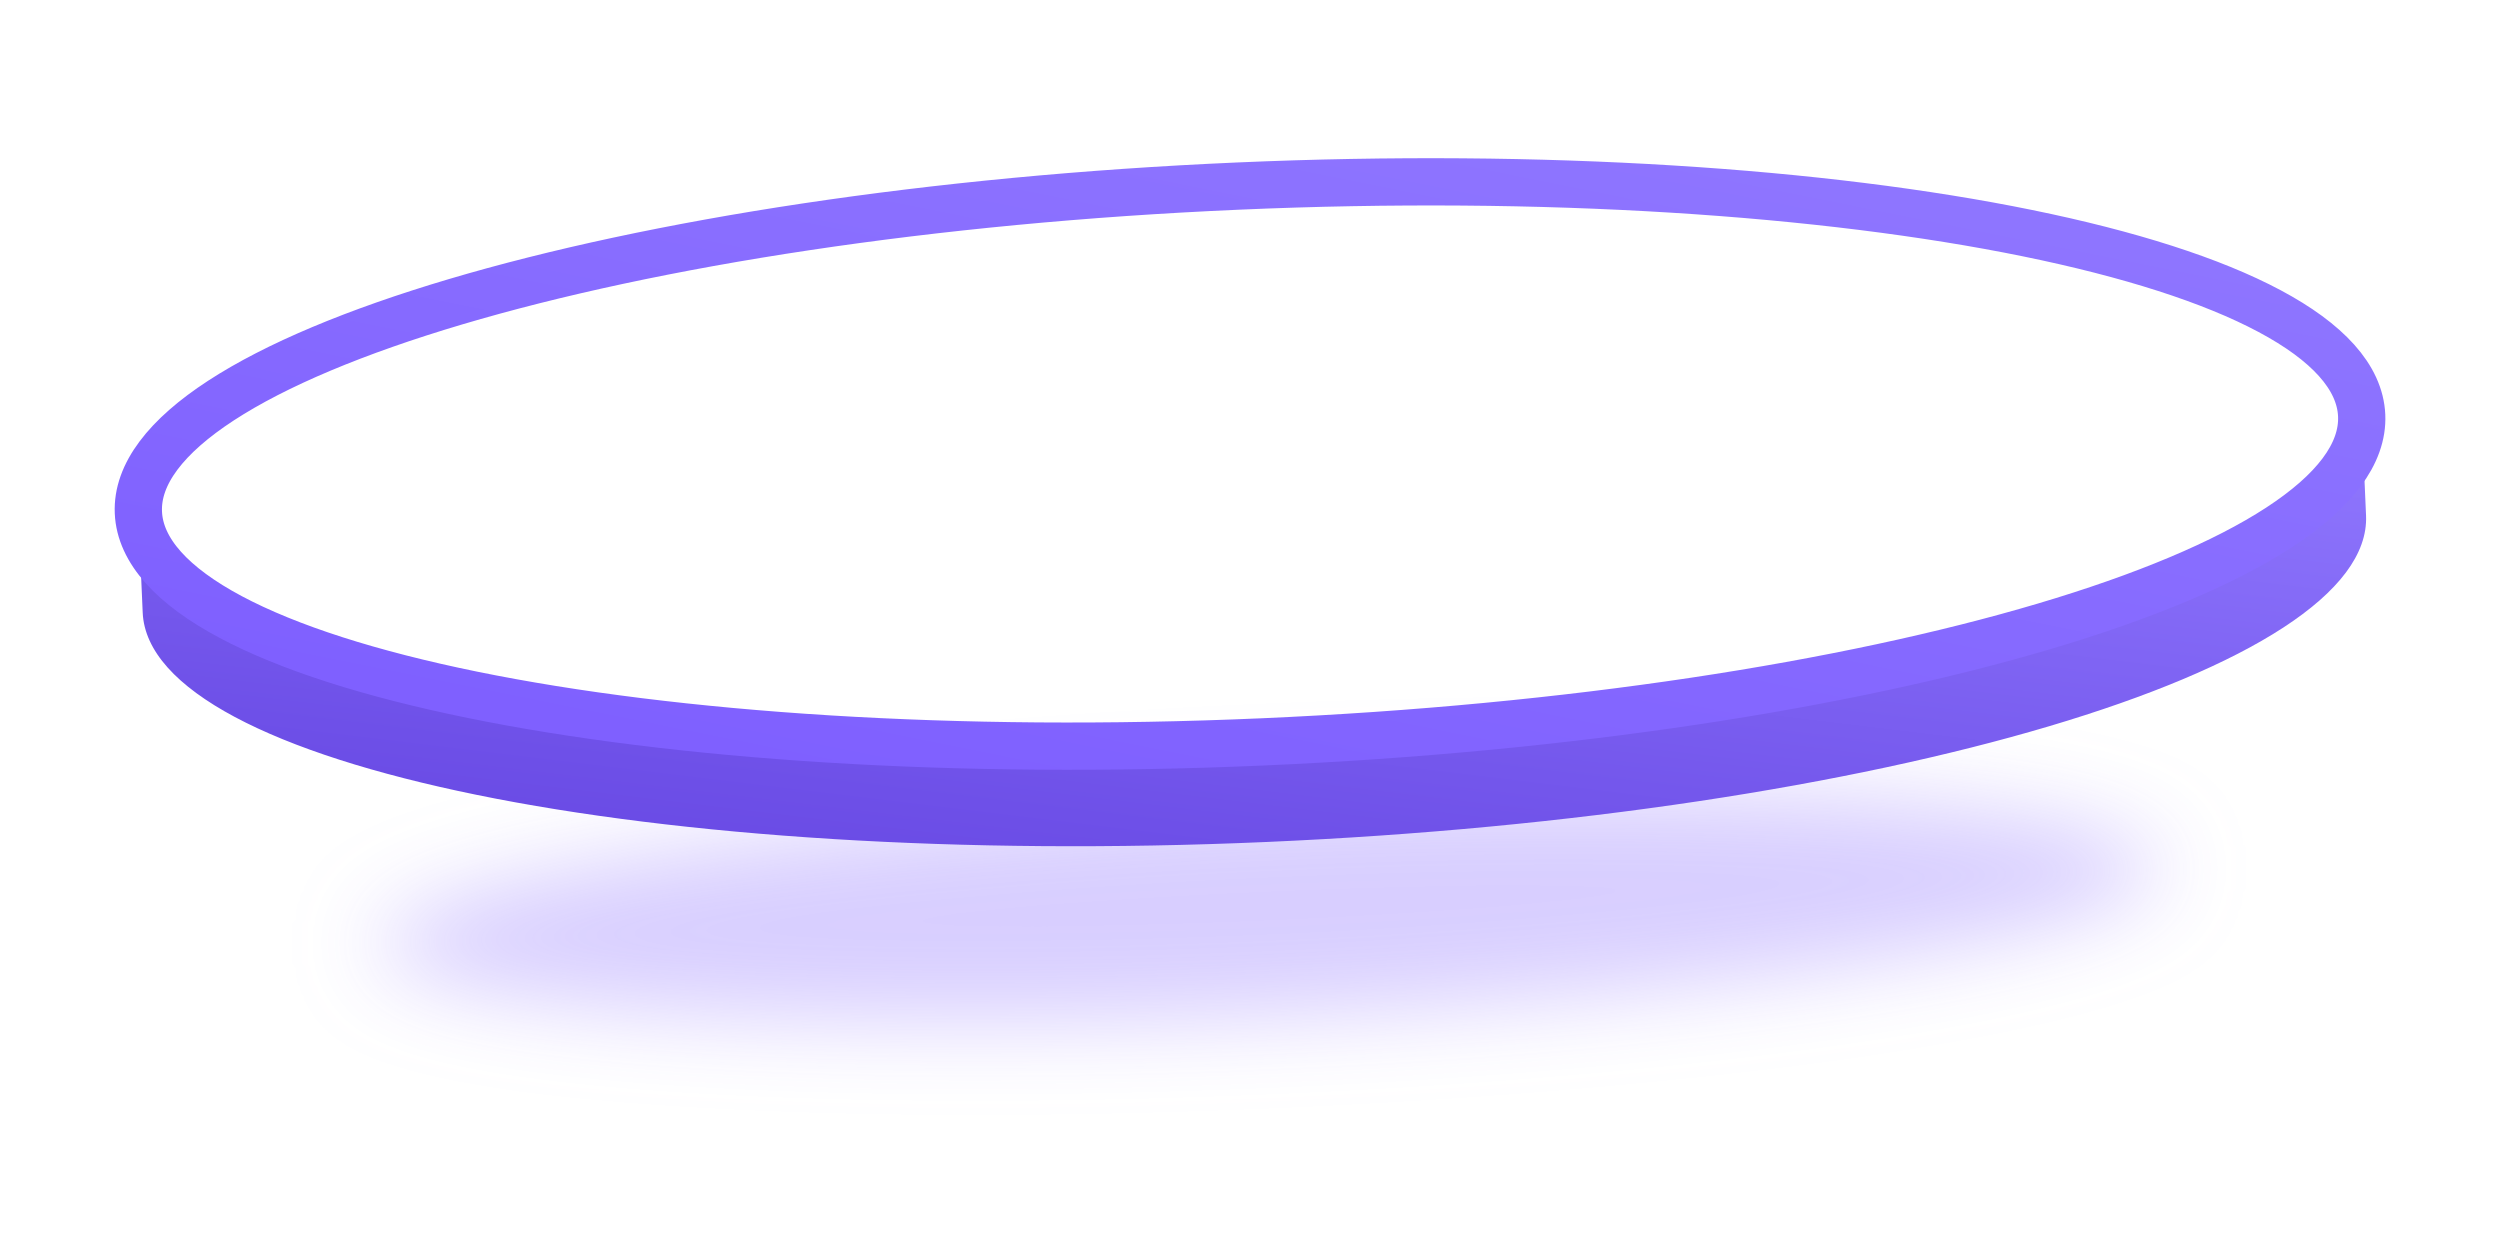
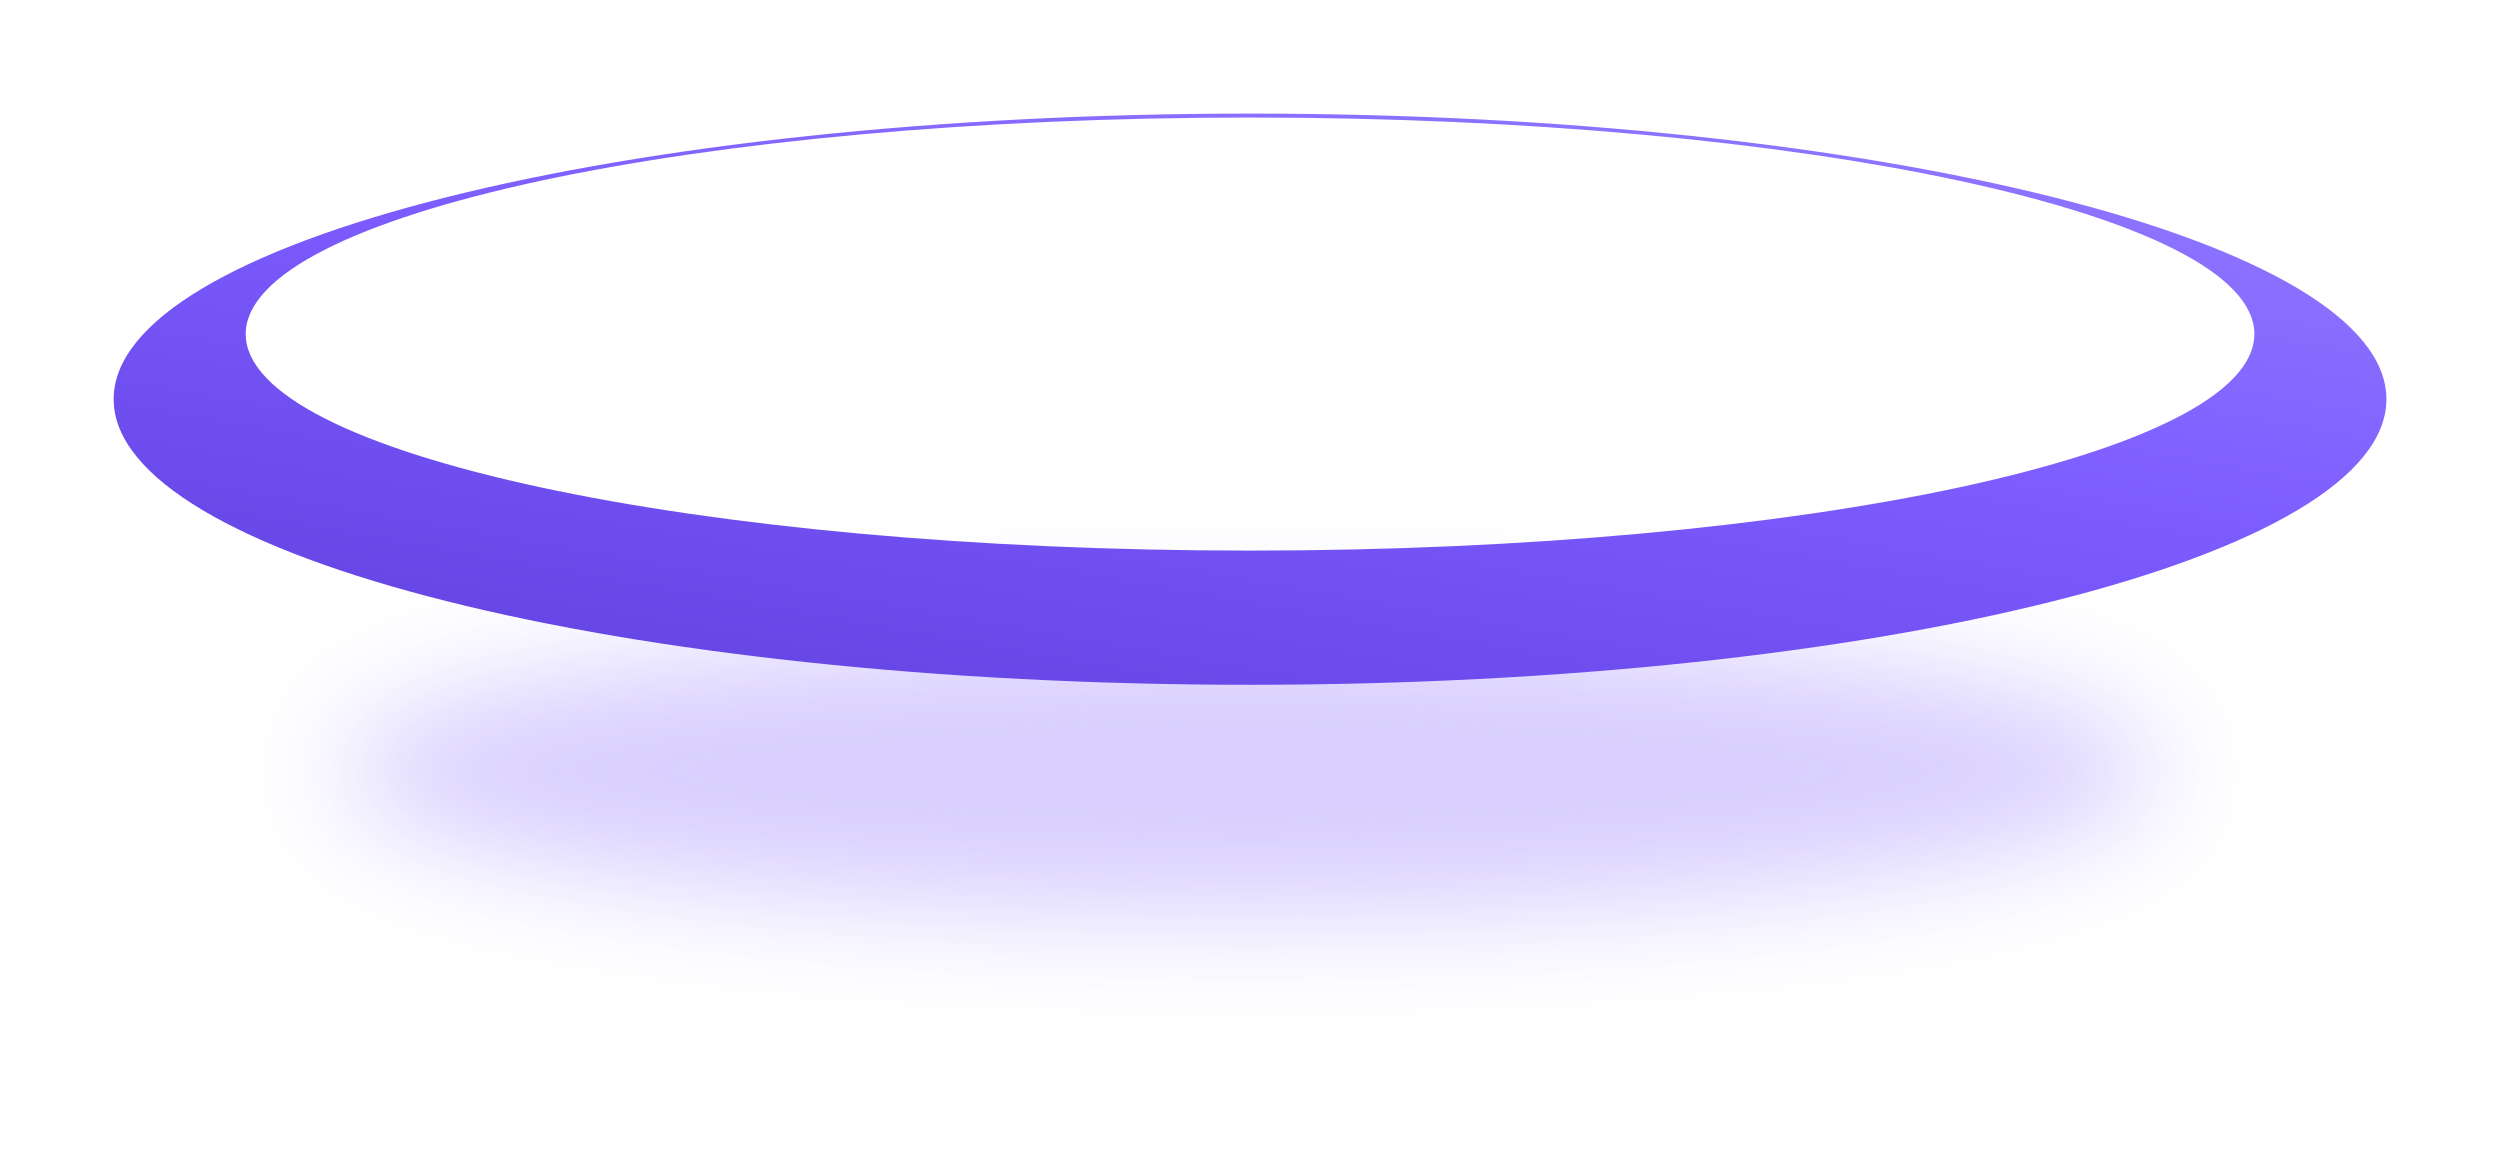
- <svg xmlns="http://www.w3.org/2000/svg" viewBox="0 0 425.81 211.15" width="425.81" height="211.15" role="img" aria-label="SuCSS plate">
+ <svg xmlns="http://www.w3.org/2000/svg" viewBox="0 0 387.35 181.23" width="387.35" height="181.23" role="img" aria-label="SuCSS plate">
  <defs>
    <linearGradient id="word-gradient" x1="0" y1="0" x2="0.35" y2="1">
      <stop offset="0" stop-color="#9179FF" />
      <stop offset="1" stop-color="#7C5CFF" />
    </linearGradient>
-     <linearGradient id="plate-gradient" x1="1" y1="0" x2="0" y2="1">
+     <linearGradient id="plate-gradient" x1="0.85" y1="0" x2="0.15" y2="1">
      <stop offset="0" stop-color="#9179FF" />
+       <stop offset="0.45" stop-color="#7C5CFF" />
      <stop offset="1" stop-color="#6242E0" />
    </linearGradient>
-     <linearGradient id="rim-gradient" x1="1" y1="0" x2="0" y2="1">
-       <stop offset="0" stop-color="#9179FF" />
-       <stop offset="1" stop-color="#7C5CFF" />
-     </linearGradient>
    <filter id="plate-shadow" x="-70%" y="-200%" width="240%" height="500%" color-interpolation-filters="sRGB">
-       <feGaussianBlur stdDeviation="7.58" />
+       <feGaussianBlur stdDeviation="8.85" />
    </filter>
  </defs>
-   <g transform="translate(109.34 -32.97)">
-     <g transform="rotate(-2.5 103.57 112)">
-       <ellipse cx="103.57" cy="187.34" rx="151.62" ry="18.48" fill="#7C5CFF" opacity="0.3" filter="url(#plate-shadow)" />
-       <path d="M-85.96 112A189.52 47.38 0 0 0 293.09 112L293.09 129.06A189.52 47.38 0 0 1 -85.96 129.06Z" fill="url(#plate-gradient)" />
-       <ellipse cx="103.57" cy="112" rx="189.52" ry="47.38" fill="none" stroke="url(#rim-gradient)" stroke-width="8.05" />
-     </g>
+   <g transform="translate(97.99 -40.95)">
+     <ellipse cx="95.69" cy="160.32" rx="140.86" ry="22.12" fill="#7C5CFF" opacity="0.3" filter="url(#plate-shadow)" />
+     <path d="M-80.38 102.8A176.07 44.25 0 1 0 271.76 102.8A176.07 44.25 0 1 0 -80.38 102.8ZM-59.92 92.71A155.61 33.55 0 1 0 251.3 92.71A155.61 33.55 0 1 0 -59.92 92.71Z" fill="url(#plate-gradient)" fill-rule="evenodd" />
  </g>
</svg>
